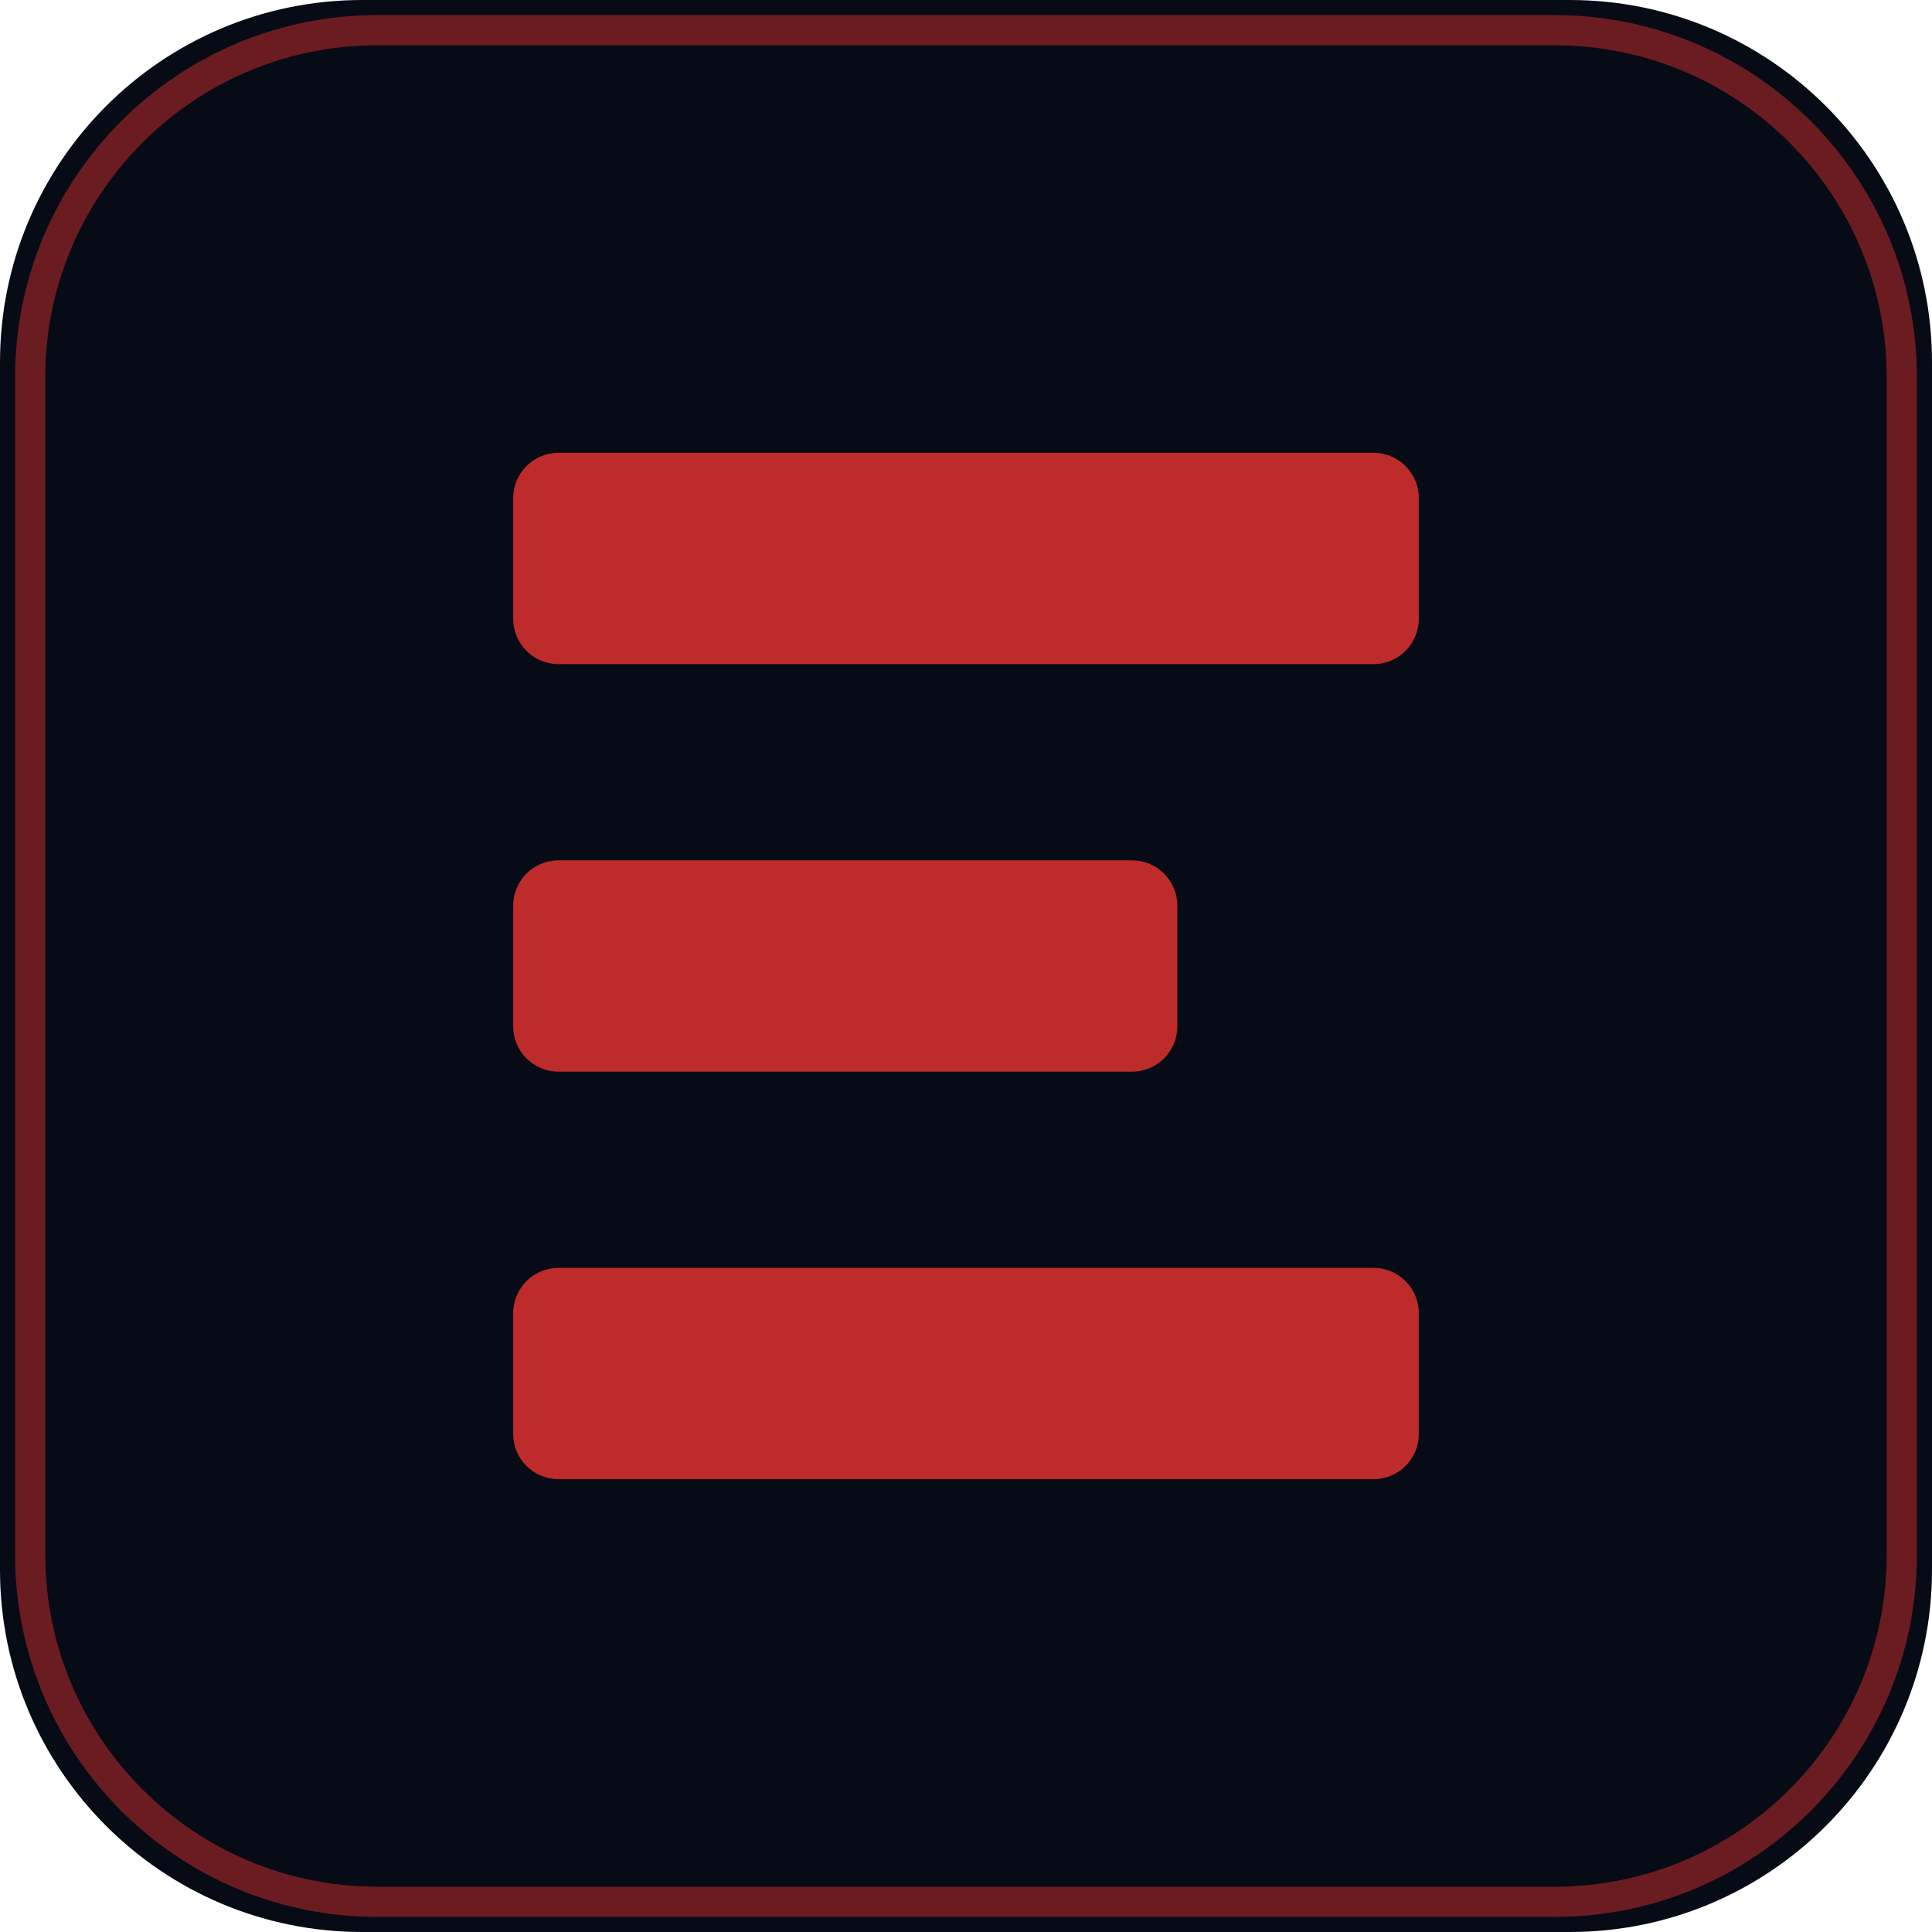
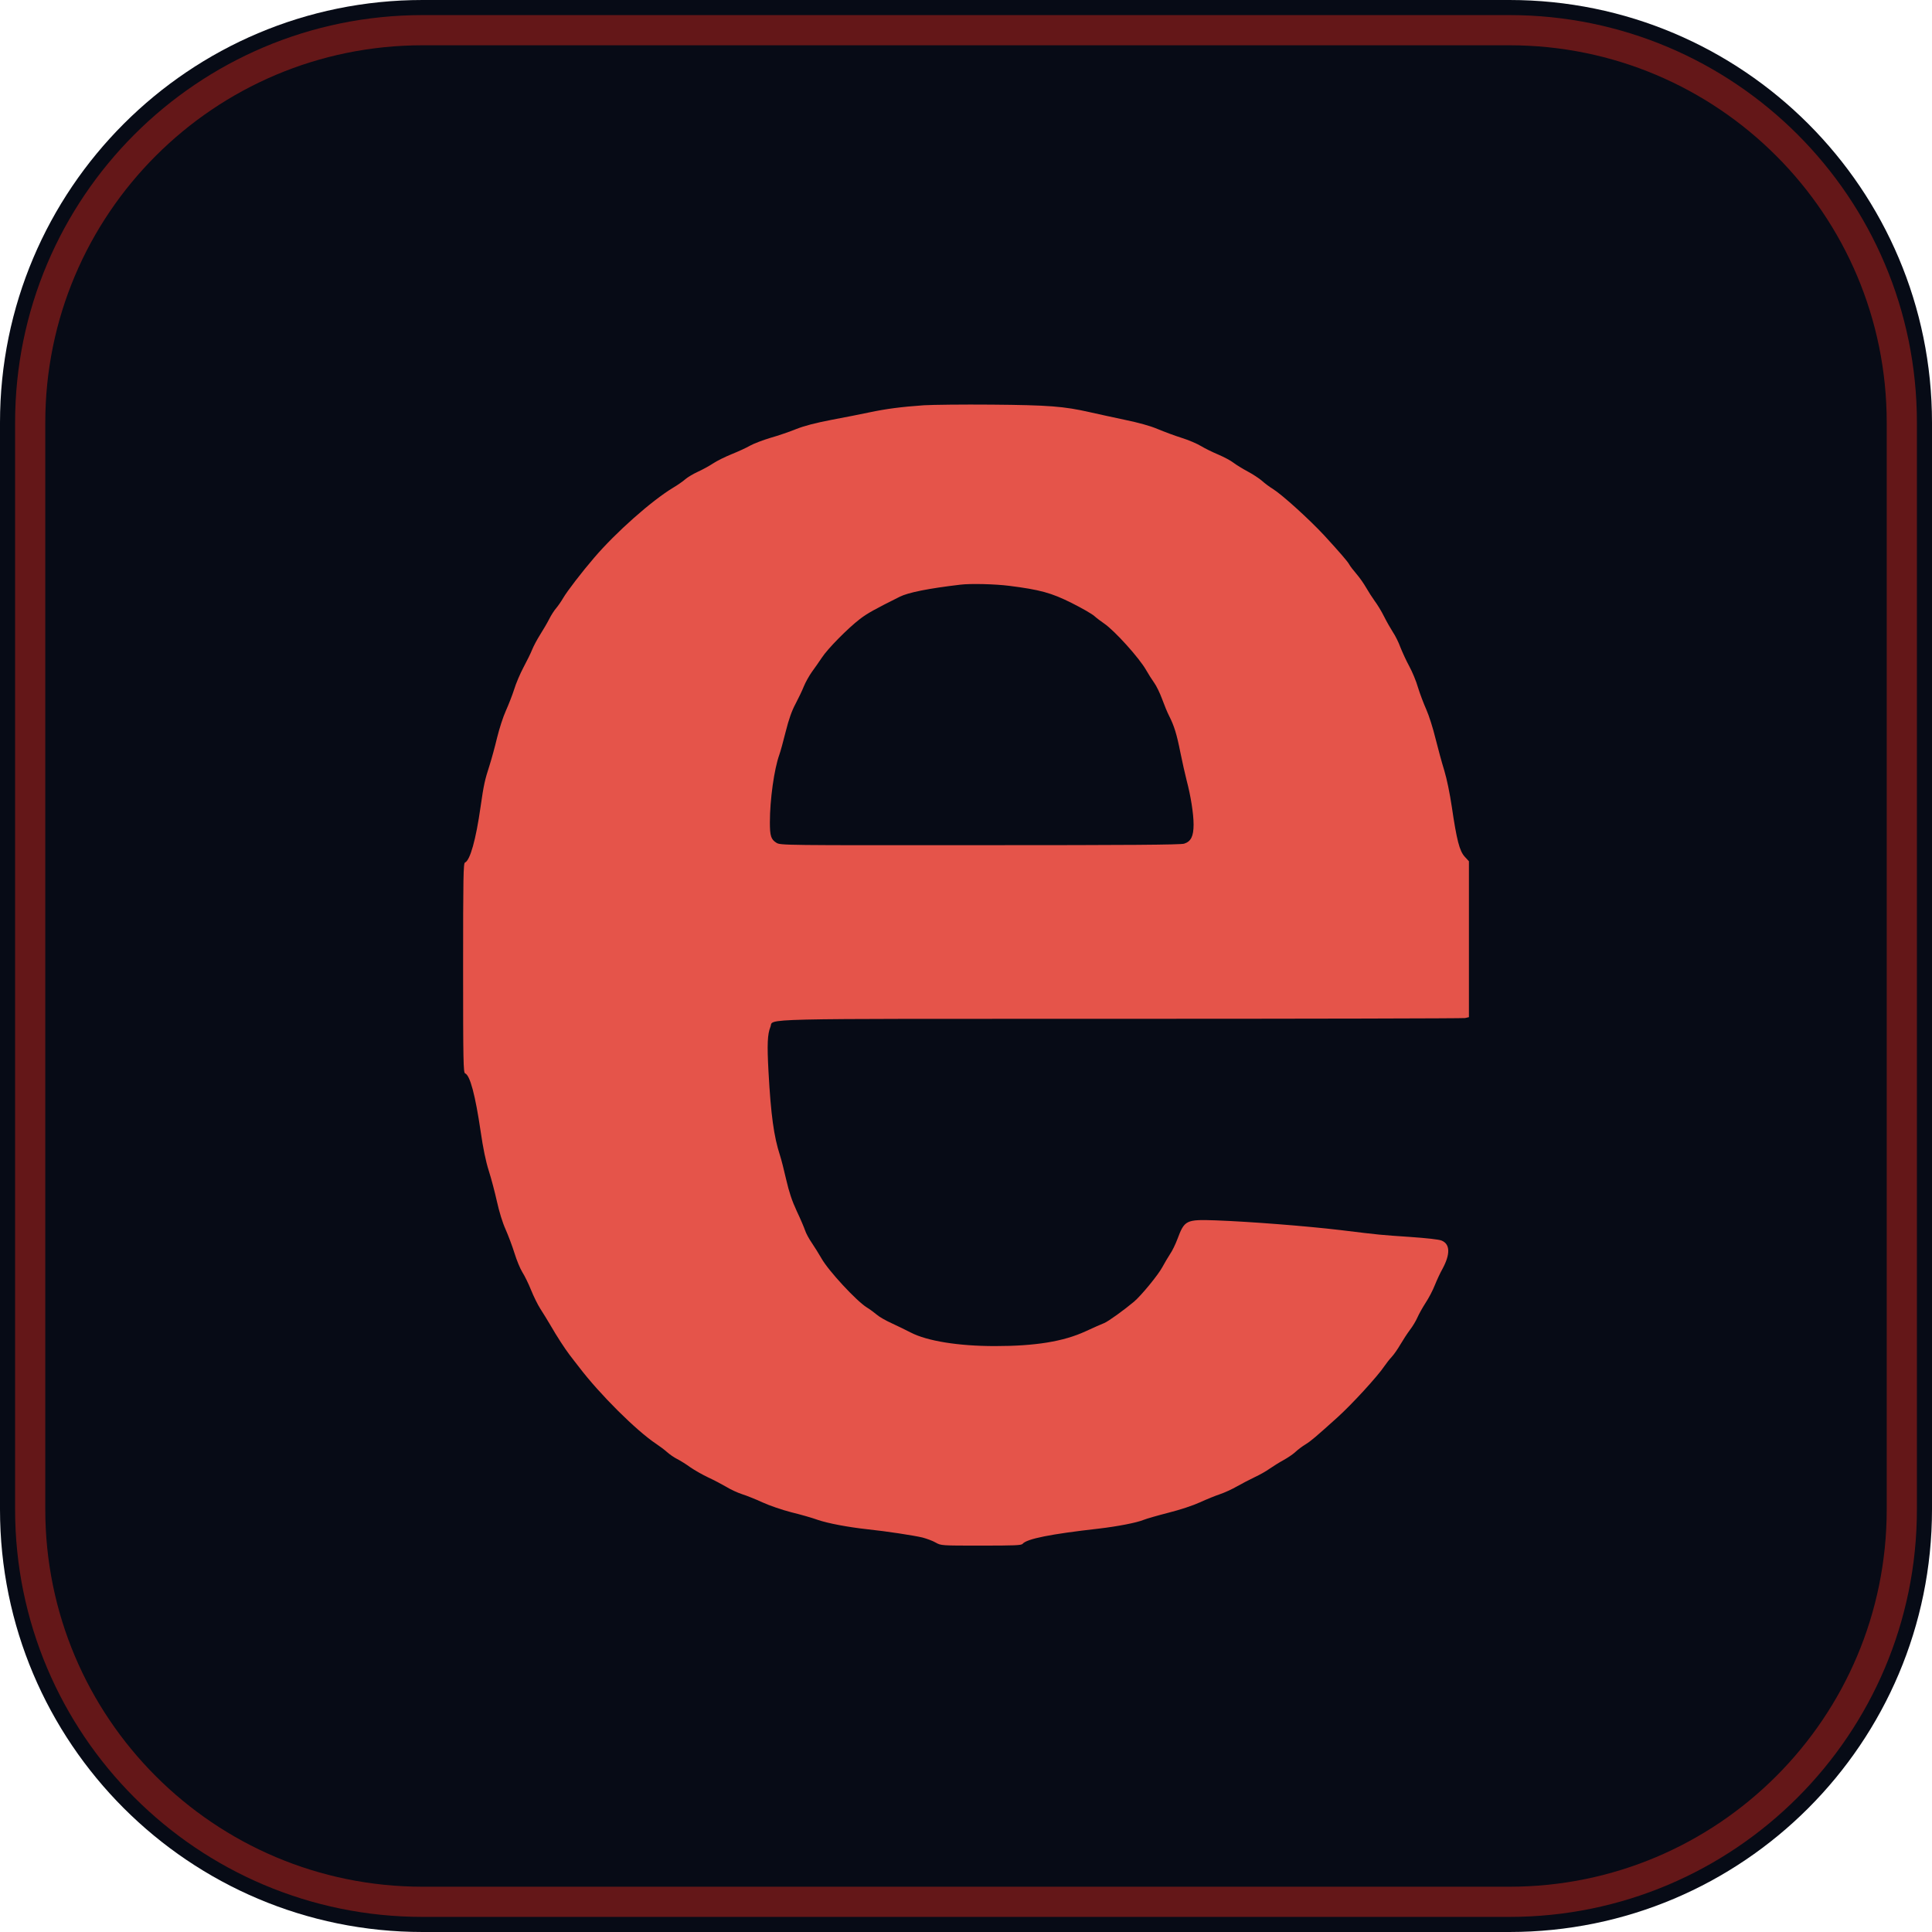
- <svg xmlns="http://www.w3.org/2000/svg" viewBox="0 0 64 64" width="64" height="64">
-   <rect width="64" height="64" rx="12" fill="#070B16" />
-   <rect x="1" y="1" width="62" height="62" rx="11.5" fill="none" stroke="#BE2B2B" stroke-opacity=".55" />
-   <g fill="#BE2B2B">
-     <rect x="17" y="15" width="30" height="7" rx="1.5" />
-     <rect x="17" y="28.5" width="22" height="7" rx="1.5" />
-     <rect x="17" y="42" width="30" height="7" rx="1.5" />
+ <svg xmlns="http://www.w3.org/2000/svg" viewBox="0 0 64 64" role="img" aria-label="Exportex">
+   <rect width="64" height="64" rx="14" fill="#070B16" />
+   <rect x="1" y="1" width="62" height="62" rx="13" fill="none" stroke="#B0221A" stroke-opacity=".55" />
+   <g fill="#E5544A" transform="translate(15.341,12.800) scale(0.041649) translate(0,922) scale(0.1,-0.1)">
+     <path d="M3665 9070 c-185 -13 -302 -29 -431 -56 -66 -14 -202 -41 -304 -60 -129 -25 -214 -47 -280 -73 -52 -21 -144 -53 -205 -70 -60 -18 -134 -46 -162 -62 -29 -17 -95 -47 -147 -68 -52 -21 -119 -54 -150 -75 -30 -20 -84 -49 -119 -65 -35 -16 -79 -42 -98 -58 -19 -17 -63 -48 -99 -69 -172 -104 -456 -356 -627 -556 -99 -115 -217 -269 -247 -321 -15 -26 -40 -62 -55 -80 -16 -18 -41 -57 -56 -87 -15 -30 -48 -86 -72 -124 -24 -38 -53 -92 -64 -120 -11 -28 -42 -91 -69 -141 -26 -49 -60 -128 -74 -175 -15 -47 -45 -123 -66 -170 -22 -48 -52 -142 -70 -215 -17 -71 -44 -170 -60 -220 -37 -114 -46 -153 -71 -328 -37 -263 -84 -428 -124 -444 -13 -4 -15 -118 -15 -838 0 -743 2 -834 16 -839 39 -15 81 -172 124 -465 19 -131 40 -233 64 -309 20 -62 49 -173 65 -245 18 -81 44 -167 69 -222 22 -50 54 -135 71 -190 17 -55 45 -123 62 -150 18 -28 49 -91 69 -141 20 -50 53 -117 74 -150 21 -32 57 -91 80 -130 53 -92 113 -184 153 -237 18 -23 51 -67 75 -97 166 -218 456 -506 614 -611 27 -18 66 -47 86 -65 20 -18 56 -43 80 -55 24 -12 71 -41 105 -66 35 -24 100 -61 145 -82 46 -21 109 -55 142 -74 32 -20 88 -46 125 -58 36 -11 109 -41 162 -65 54 -25 156 -60 230 -79 74 -18 168 -45 209 -60 82 -28 240 -58 395 -75 154 -16 374 -50 440 -66 33 -9 80 -26 104 -40 43 -24 44 -24 361 -24 265 0 320 2 330 14 33 40 223 78 605 121 152 18 304 47 361 71 20 8 106 33 192 55 95 24 195 57 252 83 52 24 124 53 160 65 36 12 97 40 135 62 39 22 102 55 140 73 39 18 93 48 120 68 28 19 77 50 110 68 33 18 76 47 95 65 19 18 55 45 80 60 45 28 82 60 251 212 116 104 325 332 377 411 14 20 39 53 57 72 18 19 49 64 70 100 21 36 55 88 76 116 21 27 48 72 60 100 12 27 41 79 65 116 24 36 57 99 73 140 16 40 43 98 60 128 64 118 62 198 -6 226 -19 9 -121 20 -250 29 -246 17 -222 14 -558 55 -271 32 -719 67 -990 77 -236 8 -247 2 -304 -150 -15 -40 -41 -94 -58 -118 -16 -24 -44 -72 -62 -105 -32 -60 -167 -225 -225 -274 -76 -64 -206 -158 -237 -170 -19 -7 -86 -37 -149 -66 -176 -81 -400 -117 -720 -117 -290 0 -539 40 -670 108 -36 19 -103 51 -150 73 -47 21 -101 52 -120 69 -19 16 -55 43 -80 58 -84 53 -305 292 -360 390 -19 33 -53 88 -76 122 -23 33 -47 78 -54 100 -7 21 -36 90 -66 153 -39 84 -61 151 -84 250 -17 74 -39 162 -50 195 -48 148 -72 318 -91 665 -12 218 -8 298 15 355 30 70 -203 65 2789 65 1488 0 2719 3 2736 6 l31 7 0 620 0 620 -34 37 c-41 46 -63 130 -102 395 -16 108 -40 224 -60 290 -19 61 -50 175 -70 255 -19 79 -52 183 -73 230 -21 47 -51 126 -66 175 -14 50 -46 126 -70 170 -24 44 -55 112 -70 150 -14 39 -41 93 -60 121 -18 28 -50 84 -70 124 -20 41 -54 96 -75 124 -20 28 -51 76 -68 106 -17 30 -51 79 -77 109 -25 29 -51 63 -57 75 -12 23 -78 99 -200 232 -117 126 -333 322 -408 369 -25 15 -64 44 -86 64 -23 20 -75 54 -115 75 -41 22 -91 53 -112 69 -20 16 -74 45 -119 64 -45 19 -107 49 -138 68 -31 19 -101 49 -156 66 -54 17 -140 49 -190 70 -59 25 -149 50 -260 73 -93 20 -219 47 -280 61 -207 47 -327 56 -779 60 -231 2 -474 -1 -540 -5z m677 -1436 c246 -31 337 -56 497 -136 80 -40 162 -87 181 -104 19 -17 55 -44 80 -61 83 -57 279 -274 333 -370 18 -32 47 -77 64 -101 17 -23 45 -81 62 -127 17 -47 42 -108 57 -137 40 -79 60 -144 89 -290 15 -73 37 -173 50 -223 32 -120 55 -264 55 -350 0 -93 -21 -135 -75 -152 -30 -9 -430 -12 -1625 -12 -1567 -1 -1585 -1 -1618 19 -43 27 -52 54 -52 163 0 180 34 423 75 537 9 25 32 108 51 185 25 99 48 164 78 220 23 44 53 106 66 139 13 32 42 84 64 115 23 31 58 82 79 113 45 70 207 234 302 307 61 47 122 80 318 178 68 34 228 66 482 96 80 10 276 5 387 -9z" />
  </g>
</svg>
